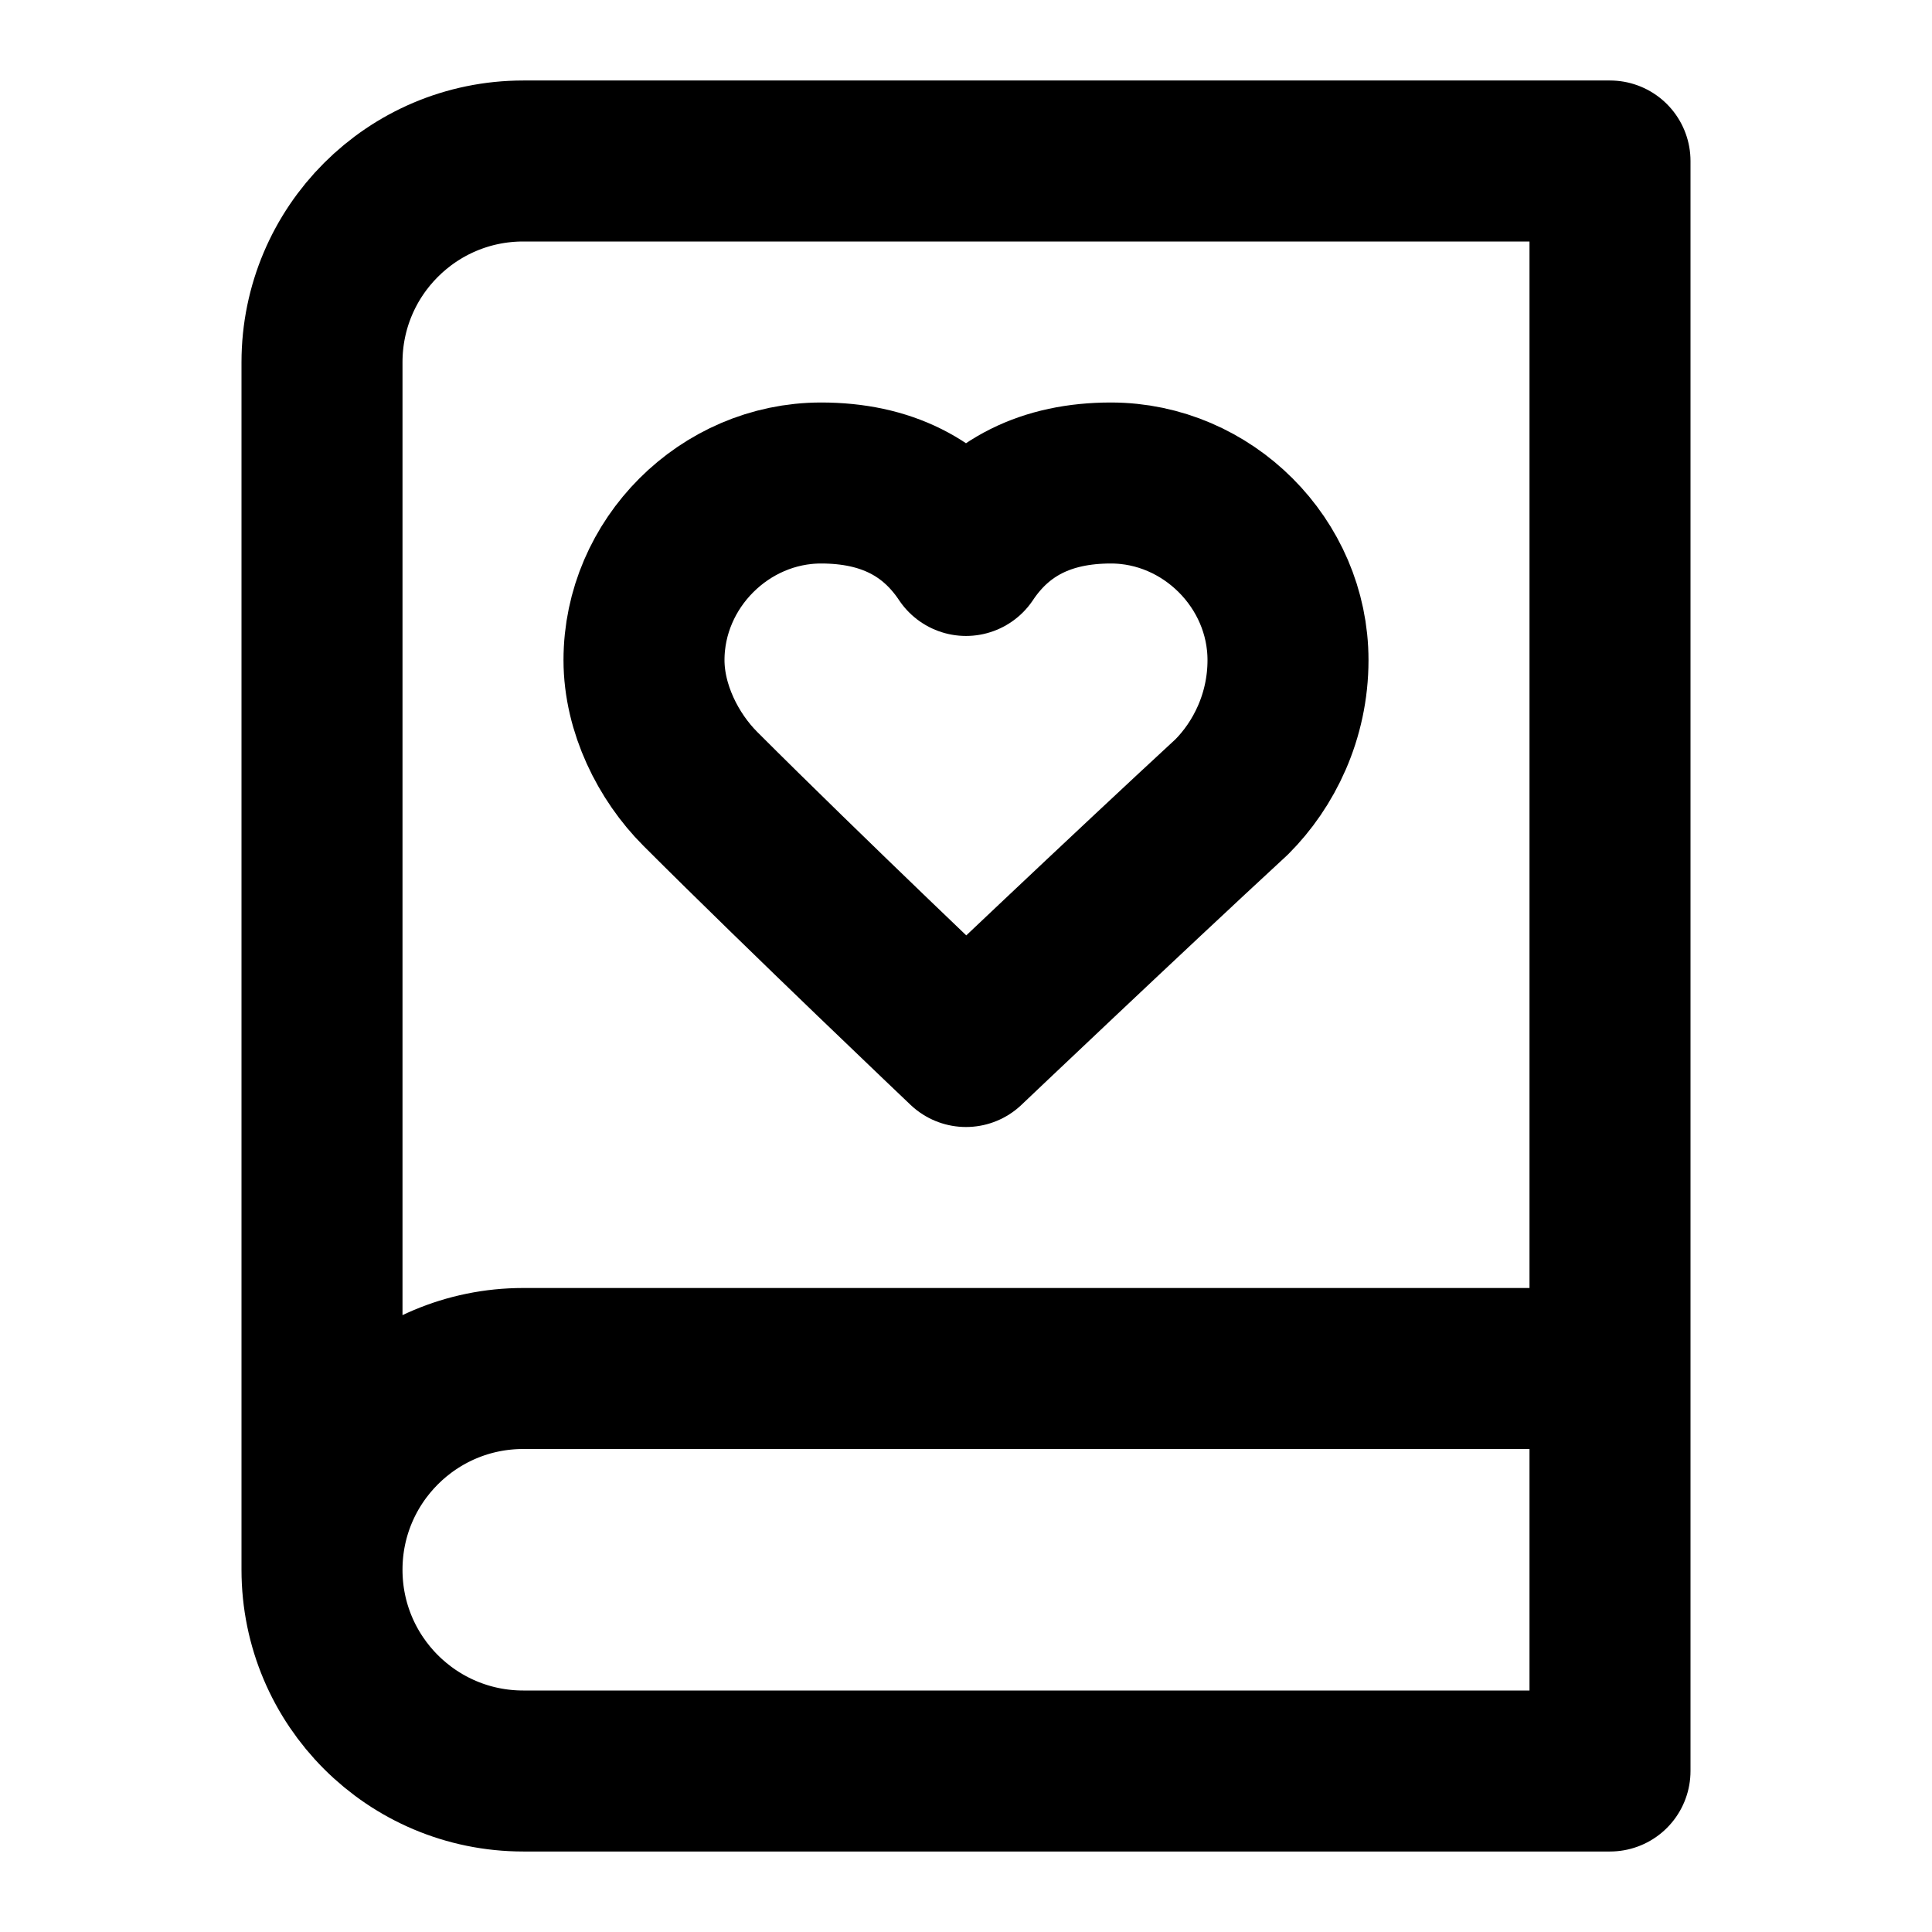
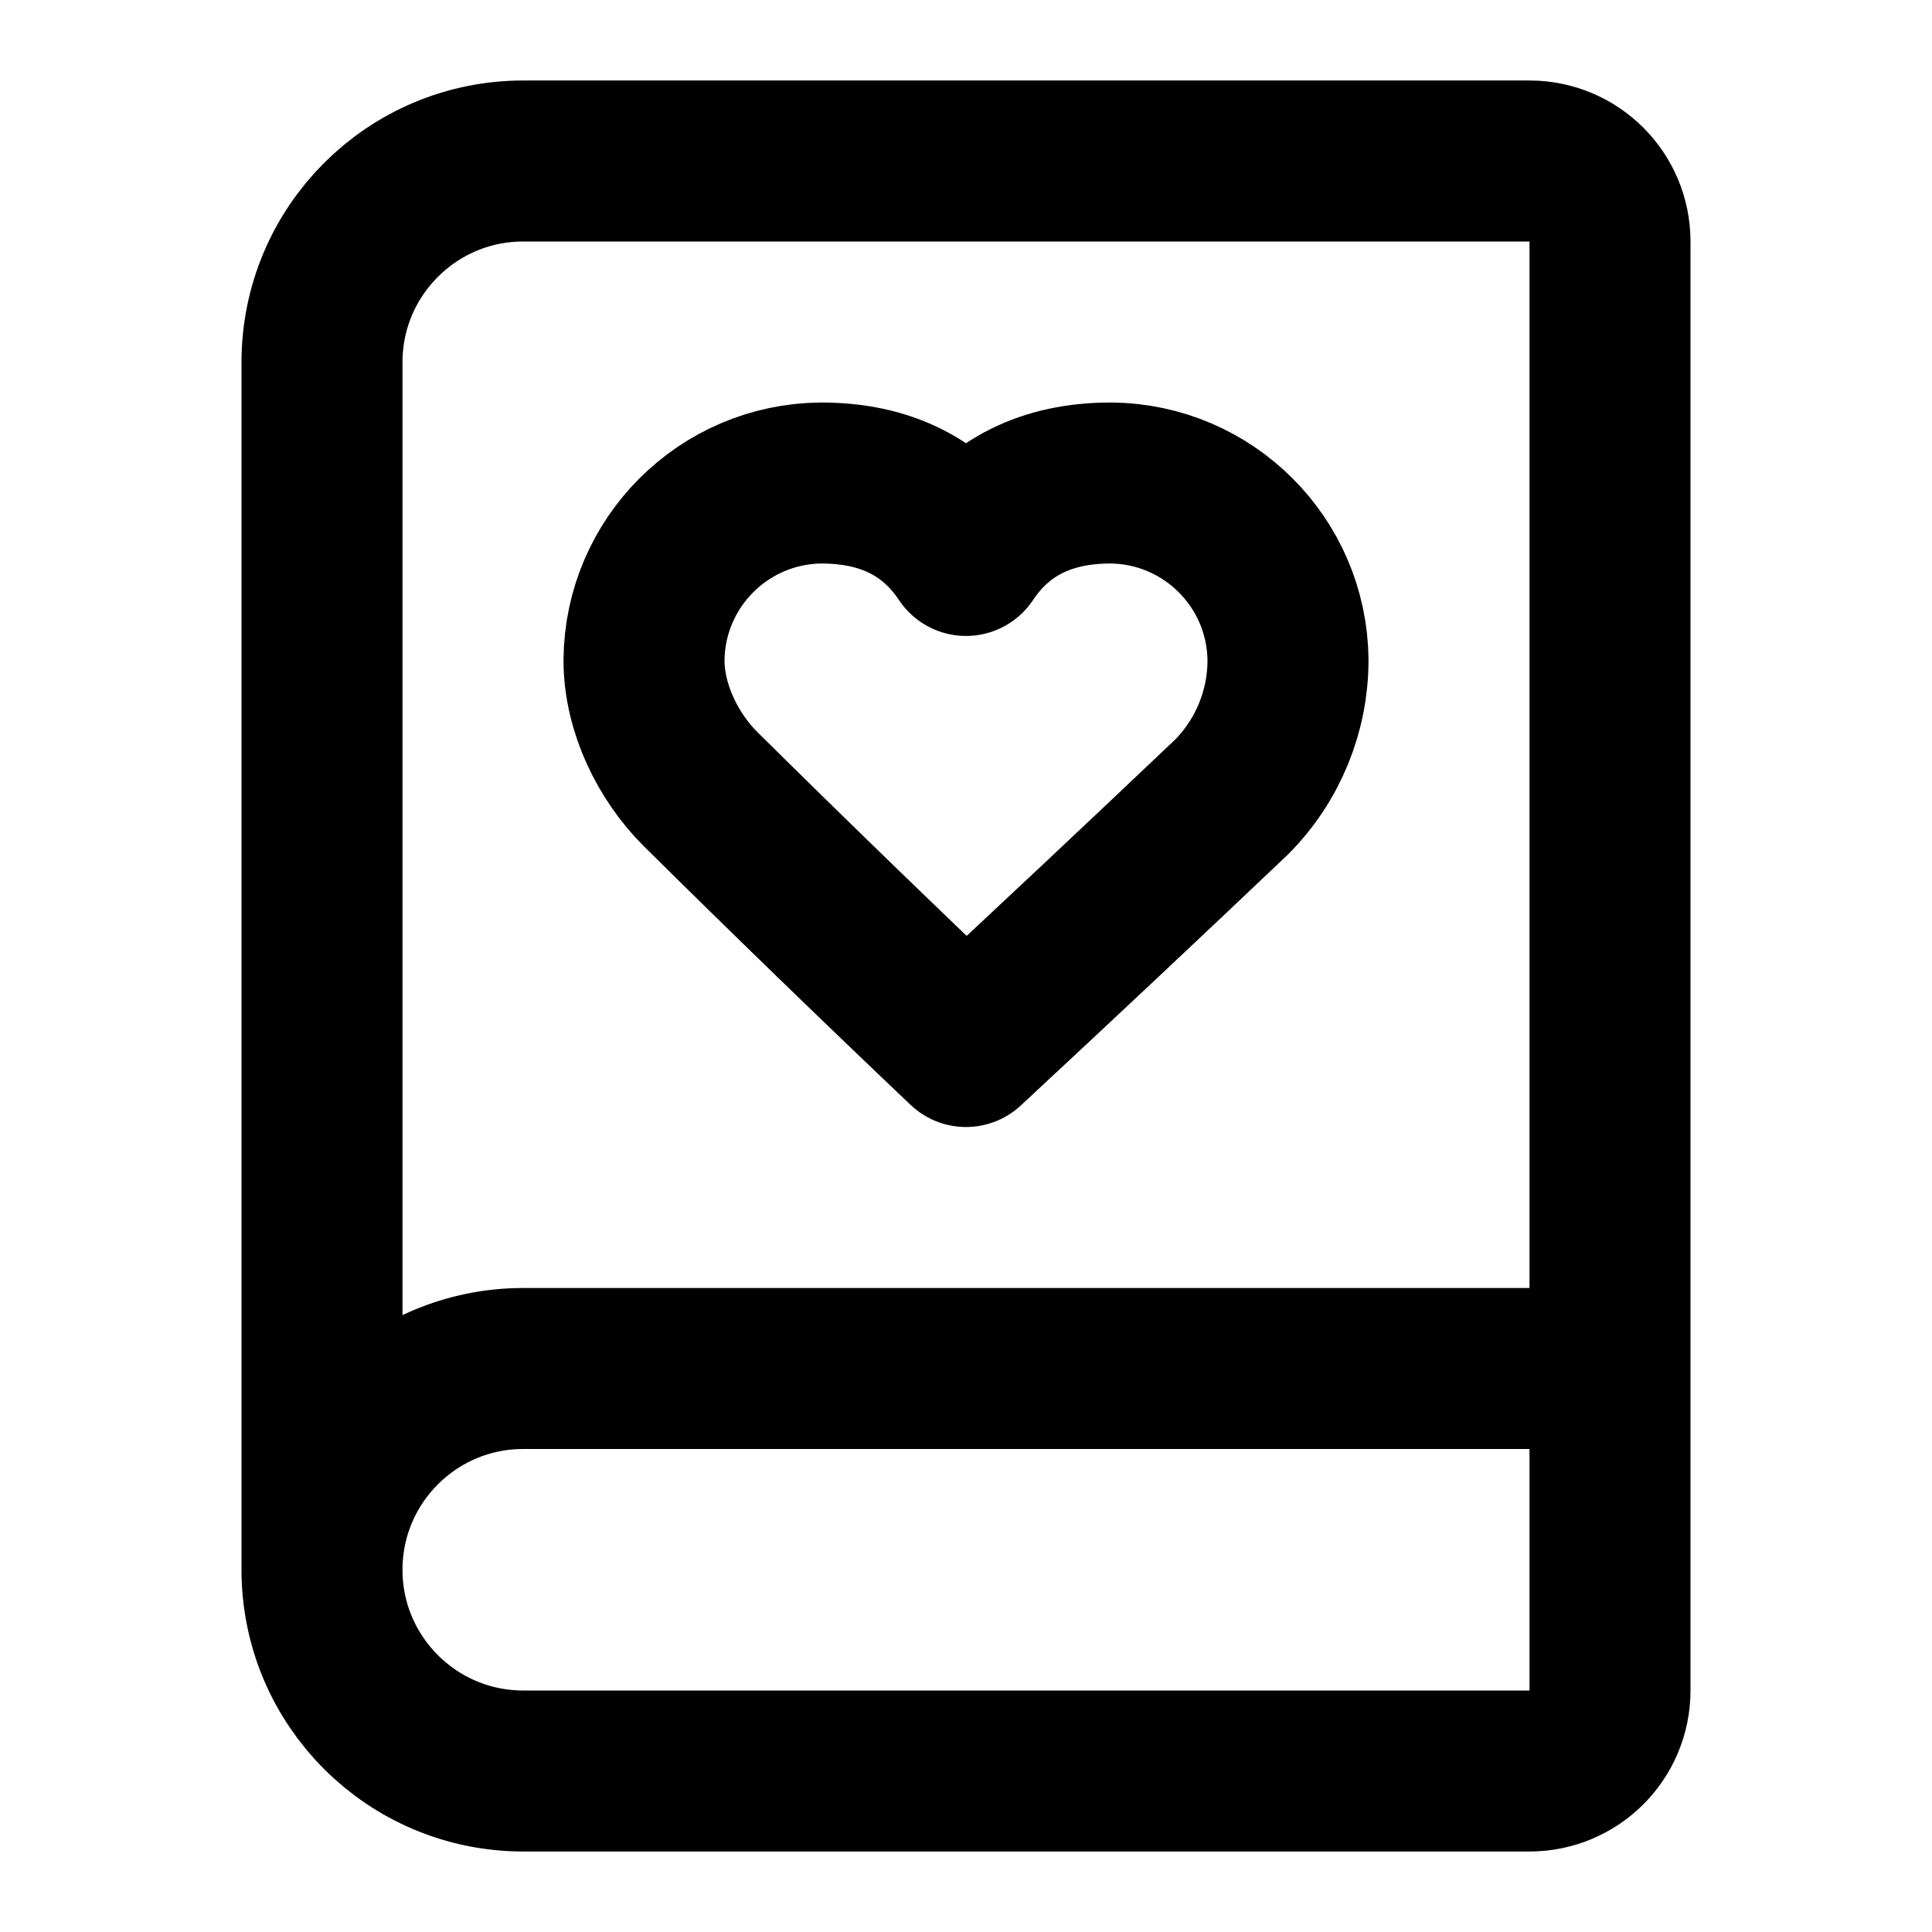
<svg xmlns="http://www.w3.org/2000/svg" viewBox="0 0 24 24" fill="none" stroke="currentColor" stroke-width="2" stroke-linecap="round" stroke-linejoin="round">
-   <path d="M4 19.5v-15A2.5 2.5 0 0 1 6.5 2H20v20H6.5a2.5 2.5 0 0 1 0-5H20" />
-   <path d="M16 8.2C16 7 15 6 13.8 6c-.8 0-1.4.3-1.8.9-.4-.6-1-.9-1.8-.9C9 6 8 7 8 8.2c0 .6.3 1.2.7 1.6C10 11.1 12 13 12 13s2-1.9 3.3-3.1c.4-.4.7-1 .7-1.7z" />
+   <path d="M16 8.2A2.22 2.22 0 0 0 13.8 6c-.8 0-1.4.3-1.8.9-.4-.6-1-.9-1.8-.9A2.22 2.22 0 0 0 8 8.2c0 .6.3 1.2.7 1.6A226.652 226.652 0 0 0 12 13a404 404 0 0 0 3.3-3.1 2.413 2.413 0 0 0 .7-1.7" />
+   <path d="M4 19.5v-15A2.5 2.5 0 0 1 6.5 2H19a1 1 0 0 1 1 1v18a1 1 0 0 1-1 1H6.5a1 1 0 0 1 0-5H20" />
</svg>
